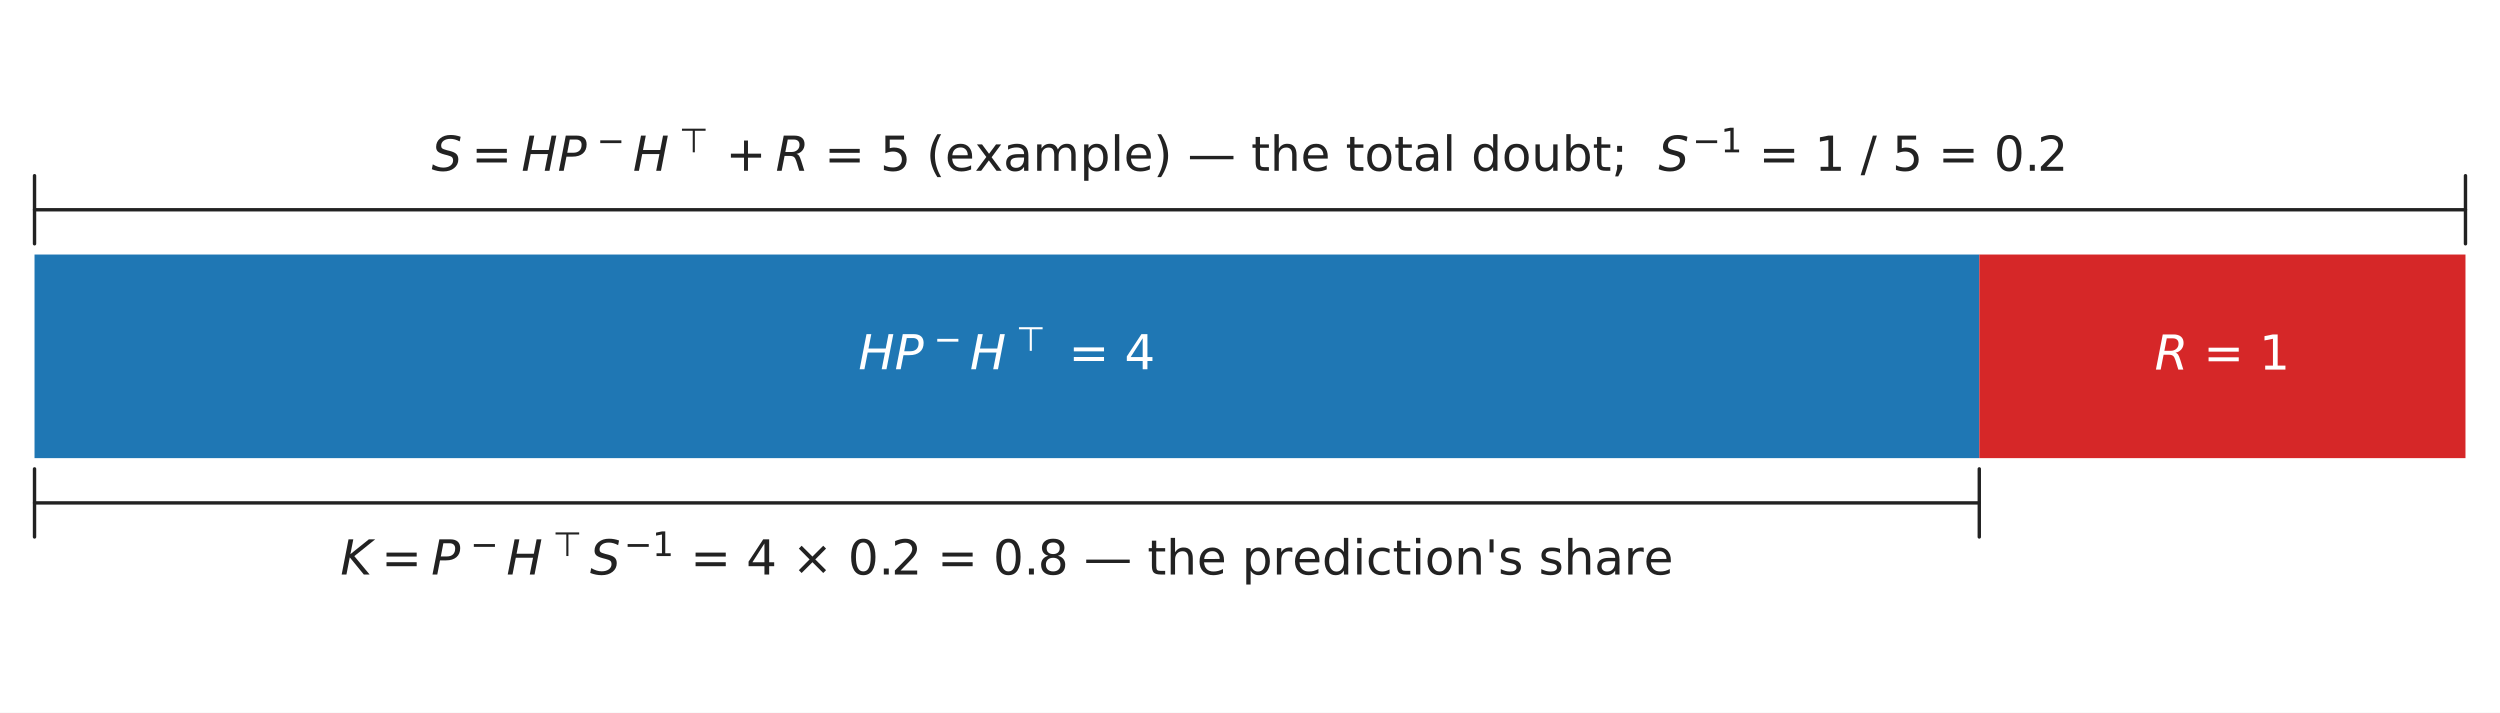
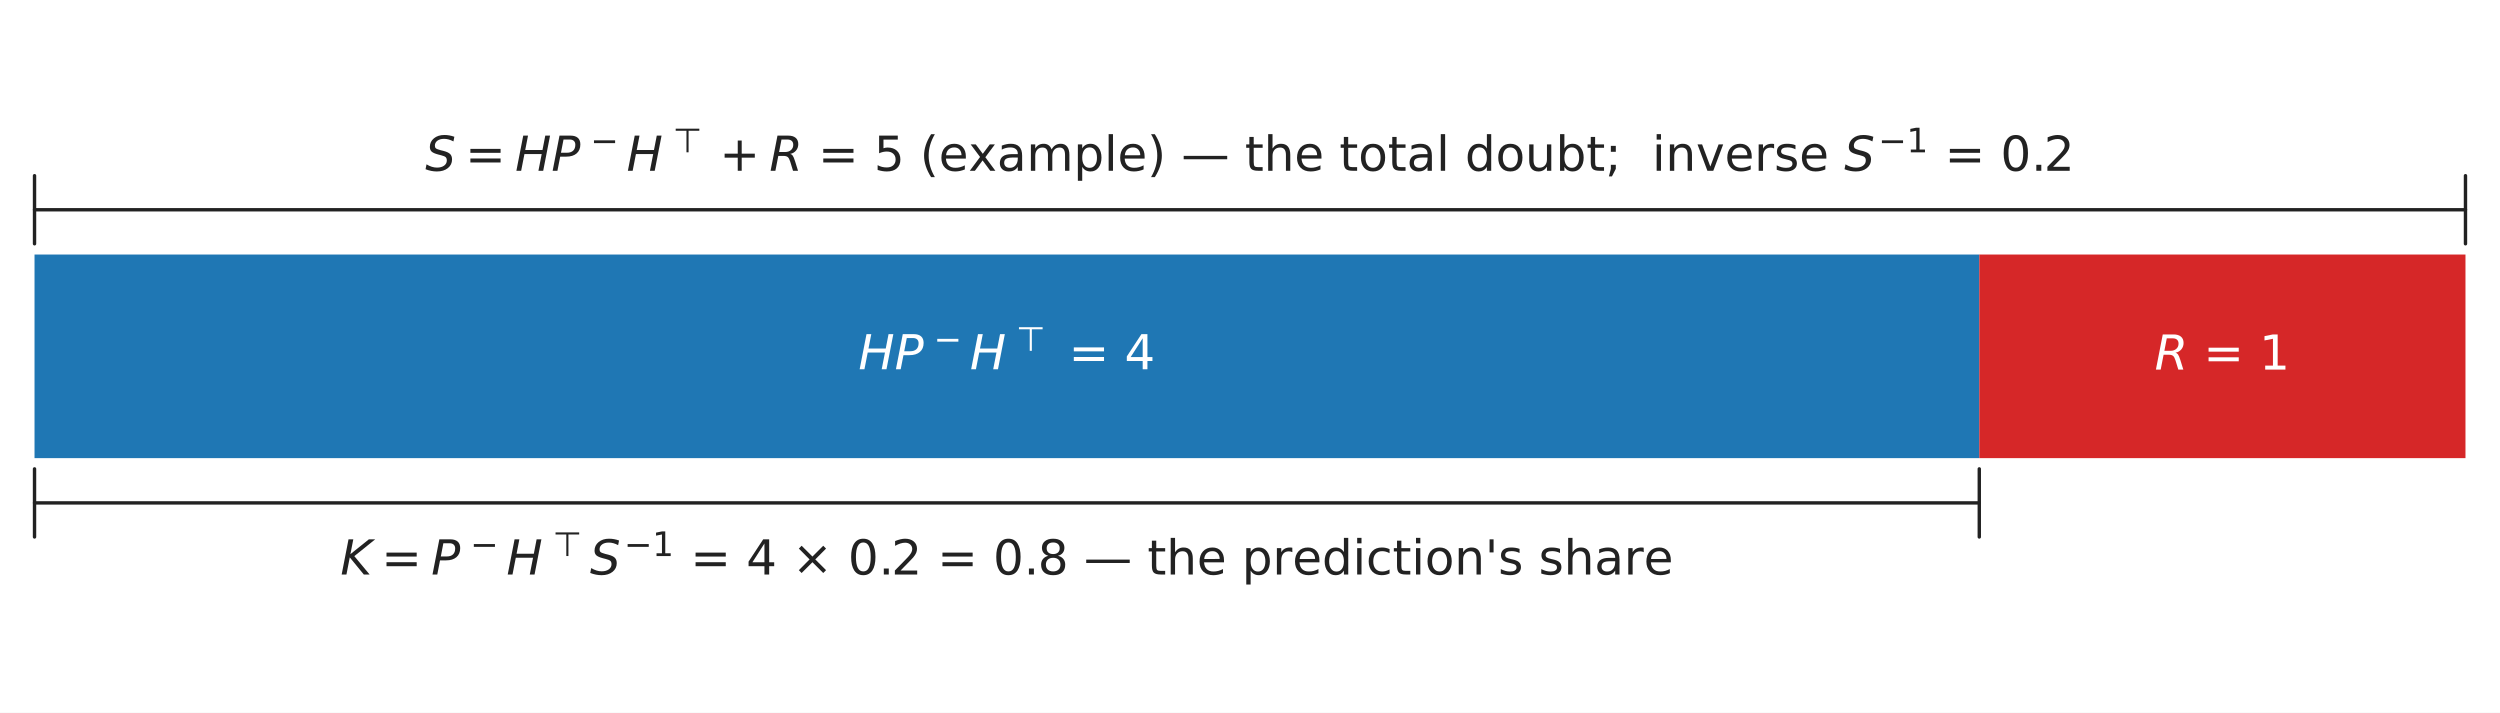
<svg xmlns="http://www.w3.org/2000/svg" xmlns:xlink="http://www.w3.org/1999/xlink" width="881.2pt" height="251.2pt" viewBox="0 0 881.2 251.2" version="1.1">
  <defs>
    <style type="text/css">*{stroke-linejoin: round; stroke-linecap: butt}</style>
  </defs>
  <g id="figure_1">
    <g id="patch_1">
      <path d="M 0 251.2  L 881.2 251.2  L 881.2 0  L 0 0  z " style="fill: #ffffff" />
    </g>
    <g id="axes_1">
      <g id="patch_2">
        <path d="M 12.169 161.482  L 697.658 161.482  L 697.658 89.717  L 12.169 89.717  z " clip-path="url(#p5b2adbf09a)" style="fill: #1f77b4" />
      </g>
      <g id="patch_3">
        <path d="M 697.658 161.482  L 869.031 161.482  L 869.031 89.717  L 697.658 89.717  z " clip-path="url(#p5b2adbf09a)" style="fill: #d62728" />
      </g>
      <g id="text_1">
        <g style="fill: #ffffff" transform="translate(302.5535 130.2907) scale(0.17 -0.17)">
          <defs>
            <path id="DejaVuSans-Oblique-48" d="M 1081 4666  L 1716 4666  L 1344 2753  L 3634 2753  L 4006 4666  L 4641 4666  L 3731 0  L 3097 0  L 3531 2222  L 1241 2222  L 806 0  L 172 0  L 1081 4666  z " transform="scale(0.015625)" />
            <path id="DejaVuSans-Oblique-50" d="M 1081 4666  L 2541 4666  Q 3178 4666 3512 4369  Q 3847 4072 3847 3500  Q 3847 2731 3353 2303  Q 2859 1875 1966 1875  L 1172 1875  L 806 0  L 172 0  L 1081 4666  z M 1613 4147  L 1275 2394  L 2069 2394  Q 2606 2394 2893 2669  Q 3181 2944 3181 3456  Q 3181 3784 2986 3965  Q 2791 4147 2438 4147  L 1613 4147  z " transform="scale(0.015625)" />
            <path id="DejaVuSans-2212" d="M 678 2272  L 4684 2272  L 4684 1741  L 678 1741  L 678 2272  z " transform="scale(0.015625)" />
            <path id="DejaVuSans-22a4" d="M 5028 4481  L 5028 4084  L 2988 4084  L 2988 0  L 2588 0  L 2588 4084  L 547 4084  L 547 4481  L 5028 4481  z " transform="scale(0.015625)" />
            <path id="DejaVuSans-20" transform="scale(0.015625)" />
            <path id="DejaVuSans-3d" d="M 678 2906  L 4684 2906  L 4684 2381  L 678 2381  L 678 2906  z M 678 1631  L 4684 1631  L 4684 1100  L 678 1100  L 678 1631  z " transform="scale(0.015625)" />
            <path id="DejaVuSans-34" d="M 2419 4116  L 825 1625  L 2419 1625  L 2419 4116  z M 2253 4666  L 3047 4666  L 3047 1625  L 3713 1625  L 3713 1100  L 3047 1100  L 3047 0  L 2419 0  L 2419 1100  L 313 1100  L 313 1709  L 2253 4666  z " transform="scale(0.015625)" />
          </defs>
          <use xlink:href="#DejaVuSans-Oblique-48" transform="translate(0 0.707813)" />
          <use xlink:href="#DejaVuSans-Oblique-50" transform="translate(75.19531 0.707813)" />
          <use xlink:href="#DejaVuSans-2212" transform="translate(156.1525 38.98906) scale(0.7)" />
          <use xlink:href="#DejaVuSans-Oblique-48" transform="translate(231.1769 0.707813)" />
          <use xlink:href="#DejaVuSans-22a4" transform="translate(327.0267 38.98906) scale(0.7)" />
          <use xlink:href="#DejaVuSans-20" transform="translate(404.3753 0.707813)" />
          <use xlink:href="#DejaVuSans-3d" transform="translate(436.1624 0.707813)" />
          <use xlink:href="#DejaVuSans-20" transform="translate(519.9515 0.707813)" />
          <use xlink:href="#DejaVuSans-34" transform="translate(551.7386 0.707813)" />
        </g>
      </g>
      <g id="text_2">
        <g style="fill: #ffffff" transform="translate(759.4597 130.2907) scale(0.17 -0.17)">
          <defs>
            <path id="DejaVuSans-Oblique-52" d="M 1613 4147  L 1294 2491  L 2106 2491  Q 2584 2491 2879 2755  Q 3175 3019 3175 3444  Q 3175 3784 2976 3965  Q 2778 4147 2406 4147  L 1613 4147  z M 2772 2241  Q 2972 2194 3105 2009  Q 3238 1825 3413 1275  L 3809 0  L 3144 0  L 2778 1197  Q 2638 1659 2453 1815  Q 2269 1972 1888 1972  L 1191 1972  L 806 0  L 172 0  L 1081 4666  L 2503 4666  Q 3150 4666 3495 4373  Q 3841 4081 3841 3531  Q 3841 3044 3547 2687  Q 3253 2331 2772 2241  z " transform="scale(0.015625)" />
            <path id="DejaVuSans-31" d="M 794 531  L 1825 531  L 1825 4091  L 703 3866  L 703 4441  L 1819 4666  L 2450 4666  L 2450 531  L 3481 531  L 3481 0  L 794 0  L 794 531  z " transform="scale(0.015625)" />
          </defs>
          <use xlink:href="#DejaVuSans-Oblique-52" transform="translate(0 0.09375)" />
          <use xlink:href="#DejaVuSans-20" transform="translate(69.48242 0.09375)" />
          <use xlink:href="#DejaVuSans-3d" transform="translate(101.2695 0.09375)" />
          <use xlink:href="#DejaVuSans-20" transform="translate(185.0586 0.09375)" />
          <use xlink:href="#DejaVuSans-31" transform="translate(216.8457 0.09375)" />
        </g>
      </g>
      <g id="patch_4">
        <path d="M 869.031 73.929  Q 440.6 73.929 12.169 73.929  " style="fill: none; stroke: #222222; stroke-width: 1.2; stroke-linecap: round" />
        <path d="M 869.031 85.929  L 869.031 85.929  L 869.031 61.929  L 869.031 61.929  " style="fill: none; stroke: #222222; stroke-width: 1.2; stroke-linecap: round" />
        <path d="M 12.169 61.929  L 12.169 61.929  L 12.169 85.929  L 12.169 85.929  " style="fill: none; stroke: #222222; stroke-width: 1.2; stroke-linecap: round" />
      </g>
      <g id="text_3">
-         <g style="fill: #222222" transform="translate(152.1098 60.31223) scale(0.17 -0.17)">
+         <g style="fill: #222222" transform="translate(149.8998 60.31223) scale(0.17 -0.17)">
          <defs>
            <path id="DejaVuSans-Oblique-53" d="M 3859 4513  L 3738 3897  Q 3422 4066 3111 4152  Q 2800 4238 2509 4238  Q 1944 4238 1609 3991  Q 1275 3744 1275 3334  Q 1275 3109 1398 2989  Q 1522 2869 2034 2731  L 2413 2638  Q 3053 2472 3303 2217  Q 3553 1963 3553 1503  Q 3553 797 2998 353  Q 2444 -91 1538 -91  Q 1166 -91 791 -17  Q 416 56 38 206  L 166 856  Q 513 641 861 531  Q 1209 422 1556 422  Q 2147 422 2503 684  Q 2859 947 2859 1369  Q 2859 1650 2717 1795  Q 2575 1941 2106 2059  L 1728 2156  Q 1081 2325 845 2545  Q 609 2766 609 3163  Q 609 3859 1145 4304  Q 1681 4750 2541 4750  Q 2875 4750 3203 4690  Q 3531 4631 3859 4513  z " transform="scale(0.015625)" />
            <path id="DejaVuSans-2b" d="M 2944 4013  L 2944 2272  L 4684 2272  L 4684 1741  L 2944 1741  L 2944 0  L 2419 0  L 2419 1741  L 678 1741  L 678 2272  L 2419 2272  L 2419 4013  L 2944 4013  z " transform="scale(0.015625)" />
            <path id="DejaVuSans-35" d="M 691 4666  L 3169 4666  L 3169 4134  L 1269 4134  L 1269 2991  Q 1406 3038 1543 3061  Q 1681 3084 1819 3084  Q 2600 3084 3056 2656  Q 3513 2228 3513 1497  Q 3513 744 3044 326  Q 2575 -91 1722 -91  Q 1428 -91 1123 -41  Q 819 9 494 109  L 494 744  Q 775 591 1075 516  Q 1375 441 1709 441  Q 2250 441 2565 725  Q 2881 1009 2881 1497  Q 2881 1984 2565 2268  Q 2250 2553 1709 2553  Q 1456 2553 1204 2497  Q 953 2441 691 2322  L 691 4666  z " transform="scale(0.015625)" />
            <path id="DejaVuSans-28" d="M 1984 4856  Q 1566 4138 1362 3434  Q 1159 2731 1159 2009  Q 1159 1288 1364 580  Q 1569 -128 1984 -844  L 1484 -844  Q 1016 -109 783 600  Q 550 1309 550 2009  Q 550 2706 781 3412  Q 1013 4119 1484 4856  L 1984 4856  z " transform="scale(0.015625)" />
            <path id="DejaVuSans-65" d="M 3597 1894  L 3597 1613  L 953 1613  Q 991 1019 1311 708  Q 1631 397 2203 397  Q 2534 397 2845 478  Q 3156 559 3463 722  L 3463 178  Q 3153 47 2828 -22  Q 2503 -91 2169 -91  Q 1331 -91 842 396  Q 353 884 353 1716  Q 353 2575 817 3079  Q 1281 3584 2069 3584  Q 2775 3584 3186 3129  Q 3597 2675 3597 1894  z M 3022 2063  Q 3016 2534 2758 2815  Q 2500 3097 2075 3097  Q 1594 3097 1305 2825  Q 1016 2553 972 2059  L 3022 2063  z " transform="scale(0.015625)" />
            <path id="DejaVuSans-78" d="M 3513 3500  L 2247 1797  L 3578 0  L 2900 0  L 1881 1375  L 863 0  L 184 0  L 1544 1831  L 300 3500  L 978 3500  L 1906 2253  L 2834 3500  L 3513 3500  z " transform="scale(0.015625)" />
            <path id="DejaVuSans-61" d="M 2194 1759  Q 1497 1759 1228 1600  Q 959 1441 959 1056  Q 959 750 1161 570  Q 1363 391 1709 391  Q 2188 391 2477 730  Q 2766 1069 2766 1631  L 2766 1759  L 2194 1759  z M 3341 1997  L 3341 0  L 2766 0  L 2766 531  Q 2569 213 2275 61  Q 1981 -91 1556 -91  Q 1019 -91 701 211  Q 384 513 384 1019  Q 384 1609 779 1909  Q 1175 2209 1959 2209  L 2766 2209  L 2766 2266  Q 2766 2663 2505 2880  Q 2244 3097 1772 3097  Q 1472 3097 1187 3025  Q 903 2953 641 2809  L 641 3341  Q 956 3463 1253 3523  Q 1550 3584 1831 3584  Q 2591 3584 2966 3190  Q 3341 2797 3341 1997  z " transform="scale(0.015625)" />
            <path id="DejaVuSans-6d" d="M 3328 2828  Q 3544 3216 3844 3400  Q 4144 3584 4550 3584  Q 5097 3584 5394 3201  Q 5691 2819 5691 2113  L 5691 0  L 5113 0  L 5113 2094  Q 5113 2597 4934 2840  Q 4756 3084 4391 3084  Q 3944 3084 3684 2787  Q 3425 2491 3425 1978  L 3425 0  L 2847 0  L 2847 2094  Q 2847 2600 2669 2842  Q 2491 3084 2119 3084  Q 1678 3084 1418 2786  Q 1159 2488 1159 1978  L 1159 0  L 581 0  L 581 3500  L 1159 3500  L 1159 2956  Q 1356 3278 1631 3431  Q 1906 3584 2284 3584  Q 2666 3584 2933 3390  Q 3200 3197 3328 2828  z " transform="scale(0.015625)" />
            <path id="DejaVuSans-70" d="M 1159 525  L 1159 -1331  L 581 -1331  L 581 3500  L 1159 3500  L 1159 2969  Q 1341 3281 1617 3432  Q 1894 3584 2278 3584  Q 2916 3584 3314 3078  Q 3713 2572 3713 1747  Q 3713 922 3314 415  Q 2916 -91 2278 -91  Q 1894 -91 1617 61  Q 1341 213 1159 525  z M 3116 1747  Q 3116 2381 2855 2742  Q 2594 3103 2138 3103  Q 1681 3103 1420 2742  Q 1159 2381 1159 1747  Q 1159 1113 1420 752  Q 1681 391 2138 391  Q 2594 391 2855 752  Q 3116 1113 3116 1747  z " transform="scale(0.015625)" />
            <path id="DejaVuSans-6c" d="M 603 4863  L 1178 4863  L 1178 0  L 603 0  L 603 4863  z " transform="scale(0.015625)" />
            <path id="DejaVuSans-29" d="M 513 4856  L 1013 4856  Q 1481 4119 1714 3412  Q 1947 2706 1947 2009  Q 1947 1309 1714 600  Q 1481 -109 1013 -844  L 513 -844  Q 928 -128 1133 580  Q 1338 1288 1338 2009  Q 1338 2731 1133 3434  Q 928 4138 513 4856  z " transform="scale(0.015625)" />
            <path id="DejaVuSansDisplay-2014" d="M 313 1978  L 6088 1978  L 6088 1528  L 313 1528  L 313 1978  z " transform="scale(0.015625)" />
            <path id="DejaVuSans-74" d="M 1172 4494  L 1172 3500  L 2356 3500  L 2356 3053  L 1172 3053  L 1172 1153  Q 1172 725 1289 603  Q 1406 481 1766 481  L 2356 481  L 2356 0  L 1766 0  Q 1100 0 847 248  Q 594 497 594 1153  L 594 3053  L 172 3053  L 172 3500  L 594 3500  L 594 4494  L 1172 4494  z " transform="scale(0.015625)" />
            <path id="DejaVuSans-68" d="M 3513 2113  L 3513 0  L 2938 0  L 2938 2094  Q 2938 2591 2744 2837  Q 2550 3084 2163 3084  Q 1697 3084 1428 2787  Q 1159 2491 1159 1978  L 1159 0  L 581 0  L 581 4863  L 1159 4863  L 1159 2956  Q 1366 3272 1645 3428  Q 1925 3584 2291 3584  Q 2894 3584 3203 3211  Q 3513 2838 3513 2113  z " transform="scale(0.015625)" />
            <path id="DejaVuSans-6f" d="M 1959 3097  Q 1497 3097 1228 2736  Q 959 2375 959 1747  Q 959 1119 1226 758  Q 1494 397 1959 397  Q 2419 397 2687 759  Q 2956 1122 2956 1747  Q 2956 2369 2687 2733  Q 2419 3097 1959 3097  z M 1959 3584  Q 2709 3584 3137 3096  Q 3566 2609 3566 1747  Q 3566 888 3137 398  Q 2709 -91 1959 -91  Q 1206 -91 779 398  Q 353 888 353 1747  Q 353 2609 779 3096  Q 1206 3584 1959 3584  z " transform="scale(0.015625)" />
            <path id="DejaVuSans-64" d="M 2906 2969  L 2906 4863  L 3481 4863  L 3481 0  L 2906 0  L 2906 525  Q 2725 213 2448 61  Q 2172 -91 1784 -91  Q 1150 -91 751 415  Q 353 922 353 1747  Q 353 2572 751 3078  Q 1150 3584 1784 3584  Q 2172 3584 2448 3432  Q 2725 3281 2906 2969  z M 947 1747  Q 947 1113 1208 752  Q 1469 391 1925 391  Q 2381 391 2643 752  Q 2906 1113 2906 1747  Q 2906 2381 2643 2742  Q 2381 3103 1925 3103  Q 1469 3103 1208 2742  Q 947 2381 947 1747  z " transform="scale(0.015625)" />
            <path id="DejaVuSans-75" d="M 544 1381  L 544 3500  L 1119 3500  L 1119 1403  Q 1119 906 1312 657  Q 1506 409 1894 409  Q 2359 409 2629 706  Q 2900 1003 2900 1516  L 2900 3500  L 3475 3500  L 3475 0  L 2900 0  L 2900 538  Q 2691 219 2414 64  Q 2138 -91 1772 -91  Q 1169 -91 856 284  Q 544 659 544 1381  z M 1991 3584  L 1991 3584  z " transform="scale(0.015625)" />
            <path id="DejaVuSans-62" d="M 3116 1747  Q 3116 2381 2855 2742  Q 2594 3103 2138 3103  Q 1681 3103 1420 2742  Q 1159 2381 1159 1747  Q 1159 1113 1420 752  Q 1681 391 2138 391  Q 2594 391 2855 752  Q 3116 1113 3116 1747  z M 1159 2969  Q 1341 3281 1617 3432  Q 1894 3584 2278 3584  Q 2916 3584 3314 3078  Q 3713 2572 3713 1747  Q 3713 922 3314 415  Q 2916 -91 2278 -91  Q 1894 -91 1617 61  Q 1341 213 1159 525  L 1159 0  L 581 0  L 581 4863  L 1159 4863  L 1159 2969  z " transform="scale(0.015625)" />
            <path id="DejaVuSans-3b" d="M 750 3309  L 1409 3309  L 1409 2516  L 750 2516  L 750 3309  z M 750 794  L 1409 794  L 1409 256  L 897 -744  L 494 -744  L 750 256  L 750 794  z " transform="scale(0.015625)" />
-             <path id="DejaVuSans-2f" d="M 1625 4666  L 2156 4666  L 531 -594  L 0 -594  L 1625 4666  z " transform="scale(0.015625)" />
+             <path id="DejaVuSans-69" d="M 603 3500  L 1178 3500  L 1178 0  L 603 0  L 603 3500  z M 603 4863  L 1178 4863  L 1178 4134  L 603 4134  L 603 4863  z " transform="scale(0.015625)" />
+             <path id="DejaVuSans-6e" d="M 3513 2113  L 3513 0  L 2938 0  L 2938 2094  Q 2938 2591 2744 2837  Q 2550 3084 2163 3084  Q 1697 3084 1428 2787  Q 1159 2491 1159 1978  L 1159 0  L 581 0  L 581 3500  L 1159 3500  L 1159 2956  Q 1366 3272 1645 3428  Q 1925 3584 2291 3584  Q 2894 3584 3203 3211  Q 3513 2838 3513 2113  z " transform="scale(0.015625)" />
+             <path id="DejaVuSans-76" d="M 191 3500  L 800 3500  L 1894 563  L 2988 3500  L 3597 3500  L 2284 0  L 1503 0  L 191 3500  z " transform="scale(0.015625)" />
+             <path id="DejaVuSans-72" d="M 2631 2963  Q 2534 3019 2420 3045  Q 2306 3072 2169 3072  Q 1681 3072 1420 2755  Q 1159 2438 1159 1844  L 1159 0  L 581 0  L 581 3500  L 1159 3500  L 1159 2956  Q 1341 3275 1631 3429  Q 1922 3584 2338 3584  Q 2397 3584 2469 3576  Q 2541 3569 2628 3553  L 2631 2963  z " transform="scale(0.015625)" />
+             <path id="DejaVuSans-73" d="M 2834 3397  L 2834 2853  Q 2591 2978 2328 3040  Q 2066 3103 1784 3103  Q 1356 3103 1142 2972  Q 928 2841 928 2578  Q 928 2378 1081 2264  Q 1234 2150 1697 2047  L 1894 2003  Q 2506 1872 2764 1633  Q 3022 1394 3022 966  Q 3022 478 2636 193  Q 2250 -91 1575 -91  Q 1294 -91 989 -36  Q 684 19 347 128  L 347 722  Q 666 556 975 473  Q 1284 391 1588 391  Q 1994 391 2212 530  Q 2431 669 2431 922  Q 2431 1156 2273 1281  Q 2116 1406 1581 1522  L 1381 1569  Q 847 1681 609 1914  Q 372 2147 372 2553  Q 372 3047 722 3315  Q 1072 3584 1716 3584  Q 2034 3584 2315 3537  Q 2597 3491 2834 3397  z " transform="scale(0.015625)" />
            <path id="DejaVuSans-30" d="M 2034 4250  Q 1547 4250 1301 3770  Q 1056 3291 1056 2328  Q 1056 1369 1301 889  Q 1547 409 2034 409  Q 2525 409 2770 889  Q 3016 1369 3016 2328  Q 3016 3291 2770 3770  Q 2525 4250 2034 4250  z M 2034 4750  Q 2819 4750 3233 4129  Q 3647 3509 3647 2328  Q 3647 1150 3233 529  Q 2819 -91 2034 -91  Q 1250 -91 836 529  Q 422 1150 422 2328  Q 422 3509 836 4129  Q 1250 4750 2034 4750  z " transform="scale(0.015625)" />
            <path id="DejaVuSans-2e" d="M 684 794  L 1344 794  L 1344 0  L 684 0  L 684 794  z " transform="scale(0.015625)" />
            <path id="DejaVuSans-32" d="M 1228 531  L 3431 531  L 3431 0  L 469 0  L 469 531  Q 828 903 1448 1529  Q 2069 2156 2228 2338  Q 2531 2678 2651 2914  Q 2772 3150 2772 3378  Q 2772 3750 2511 3984  Q 2250 4219 1831 4219  Q 1534 4219 1204 4116  Q 875 4013 500 3803  L 500 4441  Q 881 4594 1212 4672  Q 1544 4750 1819 4750  Q 2544 4750 2975 4387  Q 3406 4025 3406 3419  Q 3406 3131 3298 2873  Q 3191 2616 2906 2266  Q 2828 2175 2409 1742  Q 1991 1309 1228 531  z " transform="scale(0.015625)" />
          </defs>
          <use xlink:href="#DejaVuSans-Oblique-53" transform="translate(0 0.684375)" />
          <use xlink:href="#DejaVuSans-3d" transform="translate(82.95898 0.684375)" />
          <use xlink:href="#DejaVuSans-Oblique-48" transform="translate(186.2305 0.684375)" />
          <use xlink:href="#DejaVuSans-Oblique-50" transform="translate(261.4258 0.684375)" />
          <use xlink:href="#DejaVuSans-2212" transform="translate(342.383 38.96563) scale(0.7)" />
          <use xlink:href="#DejaVuSans-Oblique-48" transform="translate(417.4074 0.684375)" />
          <use xlink:href="#DejaVuSans-22a4" transform="translate(513.2572 38.96563) scale(0.7)" />
          <use xlink:href="#DejaVuSans-2b" transform="translate(610.0882 0.684375)" />
          <use xlink:href="#DejaVuSans-Oblique-52" transform="translate(713.3597 0.684375)" />
          <use xlink:href="#DejaVuSans-20" transform="translate(782.8421 0.684375)" />
          <use xlink:href="#DejaVuSans-3d" transform="translate(814.6292 0.684375)" />
          <use xlink:href="#DejaVuSans-20" transform="translate(898.4183 0.684375)" />
          <use xlink:href="#DejaVuSans-35" transform="translate(930.2054 0.684375)" />
          <use xlink:href="#DejaVuSans-20" transform="translate(993.8285 0.684375)" />
          <use xlink:href="#DejaVuSans-28" transform="translate(1025.616 0.684375)" />
          <use xlink:href="#DejaVuSans-65" transform="translate(1064.629 0.684375)" />
          <use xlink:href="#DejaVuSans-78" transform="translate(1126.153 0.684375)" />
          <use xlink:href="#DejaVuSans-61" transform="translate(1185.332 0.684375)" />
          <use xlink:href="#DejaVuSans-6d" transform="translate(1246.612 0.684375)" />
          <use xlink:href="#DejaVuSans-70" transform="translate(1344.024 0.684375)" />
          <use xlink:href="#DejaVuSans-6c" transform="translate(1407.5 0.684375)" />
          <use xlink:href="#DejaVuSans-65" transform="translate(1435.284 0.684375)" />
          <use xlink:href="#DejaVuSans-29" transform="translate(1496.807 0.684375)" />
          <use xlink:href="#DejaVuSans-20" transform="translate(1535.821 0.684375)" />
          <use xlink:href="#DejaVuSansDisplay-2014" transform="translate(1567.608 0.684375)" />
          <use xlink:href="#DejaVuSans-20" transform="translate(1667.608 0.684375)" />
          <use xlink:href="#DejaVuSans-74" transform="translate(1699.395 0.684375)" />
          <use xlink:href="#DejaVuSans-68" transform="translate(1738.604 0.684375)" />
          <use xlink:href="#DejaVuSans-65" transform="translate(1801.983 0.684375)" />
          <use xlink:href="#DejaVuSans-20" transform="translate(1863.506 0.684375)" />
          <use xlink:href="#DejaVuSans-74" transform="translate(1895.293 0.684375)" />
          <use xlink:href="#DejaVuSans-6f" transform="translate(1934.502 0.684375)" />
          <use xlink:href="#DejaVuSans-74" transform="translate(1995.684 0.684375)" />
          <use xlink:href="#DejaVuSans-61" transform="translate(2034.893 0.684375)" />
          <use xlink:href="#DejaVuSans-6c" transform="translate(2096.172 0.684375)" />
          <use xlink:href="#DejaVuSans-20" transform="translate(2123.955 0.684375)" />
          <use xlink:href="#DejaVuSans-64" transform="translate(2155.743 0.684375)" />
          <use xlink:href="#DejaVuSans-6f" transform="translate(2219.219 0.684375)" />
          <use xlink:href="#DejaVuSans-75" transform="translate(2280.401 0.684375)" />
          <use xlink:href="#DejaVuSans-62" transform="translate(2343.78 0.684375)" />
          <use xlink:href="#DejaVuSans-74" transform="translate(2407.256 0.684375)" />
          <use xlink:href="#DejaVuSans-3b" transform="translate(2446.465 0.684375)" />
          <use xlink:href="#DejaVuSans-20" transform="translate(2480.157 0.684375)" />
          <use xlink:href="#DejaVuSans-20" transform="translate(2511.944 0.684375)" />
-           <use xlink:href="#DejaVuSans-Oblique-53" transform="translate(2543.731 0.684375)" />
-           <use xlink:href="#DejaVuSans-2212" transform="translate(2614.408 38.96563) scale(0.7)" />
-           <use xlink:href="#DejaVuSans-31" transform="translate(2673.06 38.96563) scale(0.7)" />
-           <use xlink:href="#DejaVuSans-20" transform="translate(2720.331 0.684375)" />
-           <use xlink:href="#DejaVuSans-3d" transform="translate(2752.118 0.684375)" />
-           <use xlink:href="#DejaVuSans-20" transform="translate(2835.907 0.684375)" />
-           <use xlink:href="#DejaVuSans-31" transform="translate(2867.694 0.684375)" />
-           <use xlink:href="#DejaVuSans-20" transform="translate(2931.317 0.684375)" />
-           <use xlink:href="#DejaVuSans-2f" transform="translate(2963.104 0.684375)" />
-           <use xlink:href="#DejaVuSans-20" transform="translate(2996.796 0.684375)" />
-           <use xlink:href="#DejaVuSans-35" transform="translate(3028.583 0.684375)" />
-           <use xlink:href="#DejaVuSans-20" transform="translate(3092.206 0.684375)" />
-           <use xlink:href="#DejaVuSans-3d" transform="translate(3123.993 0.684375)" />
-           <use xlink:href="#DejaVuSans-20" transform="translate(3207.782 0.684375)" />
-           <use xlink:href="#DejaVuSans-30" transform="translate(3239.569 0.684375)" />
-           <use xlink:href="#DejaVuSans-2e" transform="translate(3303.192 0.684375)" />
-           <use xlink:href="#DejaVuSans-32" transform="translate(3329.479 0.684375)" />
+           <use xlink:href="#DejaVuSans-69" transform="translate(2543.731 0.684375)" />
+           <use xlink:href="#DejaVuSans-6e" transform="translate(2571.514 0.684375)" />
+           <use xlink:href="#DejaVuSans-76" transform="translate(2634.893 0.684375)" />
+           <use xlink:href="#DejaVuSans-65" transform="translate(2694.073 0.684375)" />
+           <use xlink:href="#DejaVuSans-72" transform="translate(2755.596 0.684375)" />
+           <use xlink:href="#DejaVuSans-73" transform="translate(2796.709 0.684375)" />
+           <use xlink:href="#DejaVuSans-65" transform="translate(2848.809 0.684375)" />
+           <use xlink:href="#DejaVuSans-20" transform="translate(2910.332 0.684375)" />
+           <use xlink:href="#DejaVuSans-Oblique-53" transform="translate(2942.119 0.684375)" />
+           <use xlink:href="#DejaVuSans-2212" transform="translate(3012.797 38.96563) scale(0.7)" />
+           <use xlink:href="#DejaVuSans-31" transform="translate(3071.449 38.96563) scale(0.7)" />
+           <use xlink:href="#DejaVuSans-20" transform="translate(3118.719 0.684375)" />
+           <use xlink:href="#DejaVuSans-3d" transform="translate(3150.507 0.684375)" />
+           <use xlink:href="#DejaVuSans-20" transform="translate(3234.296 0.684375)" />
+           <use xlink:href="#DejaVuSans-30" transform="translate(3266.083 0.684375)" />
+           <use xlink:href="#DejaVuSans-2e" transform="translate(3329.706 0.684375)" />
+           <use xlink:href="#DejaVuSans-32" transform="translate(3355.993 0.684375)" />
        </g>
      </g>
      <g id="patch_5">
        <path d="M 697.658 177.27  Q 354.914 177.27 12.169 177.27  " style="fill: none; stroke: #222222; stroke-width: 1.2; stroke-linecap: round" />
        <path d="M 697.658 189.27  L 697.658 189.27  L 697.658 165.27  L 697.658 165.27  " style="fill: none; stroke: #222222; stroke-width: 1.2; stroke-linecap: round" />
        <path d="M 12.169 165.27  L 12.169 165.27  L 12.169 189.27  L 12.169 189.27  " style="fill: none; stroke: #222222; stroke-width: 1.2; stroke-linecap: round" />
      </g>
      <g id="text_4">
        <g style="fill: #222222" transform="translate(119.9735 202.6173) scale(0.17 -0.17)">
          <defs>
            <path id="DejaVuSans-Oblique-4b" d="M 1081 4666  L 1716 4666  L 1331 2700  L 3781 4666  L 4622 4666  L 1850 2438  L 3878 0  L 3109 0  L 1247 2272  L 806 0  L 172 0  L 1081 4666  z " transform="scale(0.015625)" />
            <path id="DejaVuSans-d7" d="M 4488 3438  L 3059 2003  L 4488 575  L 4116 197  L 2681 1631  L 1247 197  L 878 575  L 2303 2003  L 878 3438  L 1247 3816  L 2681 2381  L 4116 3816  L 4488 3438  z " transform="scale(0.015625)" />
            <path id="DejaVuSans-38" d="M 2034 2216  Q 1584 2216 1326 1975  Q 1069 1734 1069 1313  Q 1069 891 1326 650  Q 1584 409 2034 409  Q 2484 409 2743 651  Q 3003 894 3003 1313  Q 3003 1734 2745 1975  Q 2488 2216 2034 2216  z M 1403 2484  Q 997 2584 770 2862  Q 544 3141 544 3541  Q 544 4100 942 4425  Q 1341 4750 2034 4750  Q 2731 4750 3128 4425  Q 3525 4100 3525 3541  Q 3525 3141 3298 2862  Q 3072 2584 2669 2484  Q 3125 2378 3379 2068  Q 3634 1759 3634 1313  Q 3634 634 3220 271  Q 2806 -91 2034 -91  Q 1263 -91 848 271  Q 434 634 434 1313  Q 434 1759 690 2068  Q 947 2378 1403 2484  z M 1172 3481  Q 1172 3119 1398 2916  Q 1625 2713 2034 2713  Q 2441 2713 2670 2916  Q 2900 3119 2900 3481  Q 2900 3844 2670 4047  Q 2441 4250 2034 4250  Q 1625 4250 1398 4047  Q 1172 3844 1172 3481  z " transform="scale(0.015625)" />
-             <path id="DejaVuSans-72" d="M 2631 2963  Q 2534 3019 2420 3045  Q 2306 3072 2169 3072  Q 1681 3072 1420 2755  Q 1159 2438 1159 1844  L 1159 0  L 581 0  L 581 3500  L 1159 3500  L 1159 2956  Q 1341 3275 1631 3429  Q 1922 3584 2338 3584  Q 2397 3584 2469 3576  Q 2541 3569 2628 3553  L 2631 2963  z " transform="scale(0.015625)" />
-             <path id="DejaVuSans-69" d="M 603 3500  L 1178 3500  L 1178 0  L 603 0  L 603 3500  z M 603 4863  L 1178 4863  L 1178 4134  L 603 4134  L 603 4863  z " transform="scale(0.015625)" />
            <path id="DejaVuSans-63" d="M 3122 3366  L 3122 2828  Q 2878 2963 2633 3030  Q 2388 3097 2138 3097  Q 1578 3097 1268 2742  Q 959 2388 959 1747  Q 959 1106 1268 751  Q 1578 397 2138 397  Q 2388 397 2633 464  Q 2878 531 3122 666  L 3122 134  Q 2881 22 2623 -34  Q 2366 -91 2075 -91  Q 1284 -91 818 406  Q 353 903 353 1747  Q 353 2603 823 3093  Q 1294 3584 2113 3584  Q 2378 3584 2631 3529  Q 2884 3475 3122 3366  z " transform="scale(0.015625)" />
-             <path id="DejaVuSans-6e" d="M 3513 2113  L 3513 0  L 2938 0  L 2938 2094  Q 2938 2591 2744 2837  Q 2550 3084 2163 3084  Q 1697 3084 1428 2787  Q 1159 2491 1159 1978  L 1159 0  L 581 0  L 581 3500  L 1159 3500  L 1159 2956  Q 1366 3272 1645 3428  Q 1925 3584 2291 3584  Q 2894 3584 3203 3211  Q 3513 2838 3513 2113  z " transform="scale(0.015625)" />
            <path id="DejaVuSans-27" d="M 1147 4666  L 1147 2931  L 616 2931  L 616 4666  L 1147 4666  z " transform="scale(0.015625)" />
-             <path id="DejaVuSans-73" d="M 2834 3397  L 2834 2853  Q 2591 2978 2328 3040  Q 2066 3103 1784 3103  Q 1356 3103 1142 2972  Q 928 2841 928 2578  Q 928 2378 1081 2264  Q 1234 2150 1697 2047  L 1894 2003  Q 2506 1872 2764 1633  Q 3022 1394 3022 966  Q 3022 478 2636 193  Q 2250 -91 1575 -91  Q 1294 -91 989 -36  Q 684 19 347 128  L 347 722  Q 666 556 975 473  Q 1284 391 1588 391  Q 1994 391 2212 530  Q 2431 669 2431 922  Q 2431 1156 2273 1281  Q 2116 1406 1581 1522  L 1381 1569  Q 847 1681 609 1914  Q 372 2147 372 2553  Q 372 3047 722 3315  Q 1072 3584 1716 3584  Q 2034 3584 2315 3537  Q 2597 3491 2834 3397  z " transform="scale(0.015625)" />
          </defs>
          <use xlink:href="#DejaVuSans-Oblique-4b" transform="translate(0 0.684375)" />
          <use xlink:href="#DejaVuSans-3d" transform="translate(85.05859 0.684375)" />
          <use xlink:href="#DejaVuSans-Oblique-50" transform="translate(188.3301 0.684375)" />
          <use xlink:href="#DejaVuSans-2212" transform="translate(269.2873 38.96563) scale(0.7)" />
          <use xlink:href="#DejaVuSans-Oblique-48" transform="translate(344.3117 0.684375)" />
          <use xlink:href="#DejaVuSans-22a4" transform="translate(440.1615 38.96563) scale(0.7)" />
          <use xlink:href="#DejaVuSans-Oblique-53" transform="translate(517.5101 0.684375)" />
          <use xlink:href="#DejaVuSans-2212" transform="translate(588.1872 38.96563) scale(0.7)" />
          <use xlink:href="#DejaVuSans-31" transform="translate(646.8395 38.96563) scale(0.7)" />
          <use xlink:href="#DejaVuSans-20" transform="translate(694.11 0.684375)" />
          <use xlink:href="#DejaVuSans-3d" transform="translate(725.8971 0.684375)" />
          <use xlink:href="#DejaVuSans-20" transform="translate(809.6862 0.684375)" />
          <use xlink:href="#DejaVuSans-34" transform="translate(841.4733 0.684375)" />
          <use xlink:href="#DejaVuSans-20" transform="translate(905.0964 0.684375)" />
          <use xlink:href="#DejaVuSans-d7" transform="translate(936.8835 0.684375)" />
          <use xlink:href="#DejaVuSans-20" transform="translate(1020.673 0.684375)" />
          <use xlink:href="#DejaVuSans-30" transform="translate(1052.46 0.684375)" />
          <use xlink:href="#DejaVuSans-2e" transform="translate(1116.083 0.684375)" />
          <use xlink:href="#DejaVuSans-32" transform="translate(1142.37 0.684375)" />
          <use xlink:href="#DejaVuSans-20" transform="translate(1205.993 0.684375)" />
          <use xlink:href="#DejaVuSans-3d" transform="translate(1237.78 0.684375)" />
          <use xlink:href="#DejaVuSans-20" transform="translate(1321.569 0.684375)" />
          <use xlink:href="#DejaVuSans-30" transform="translate(1353.356 0.684375)" />
          <use xlink:href="#DejaVuSans-2e" transform="translate(1416.979 0.684375)" />
          <use xlink:href="#DejaVuSans-38" transform="translate(1446.141 0.684375)" />
          <use xlink:href="#DejaVuSans-20" transform="translate(1509.764 0.684375)" />
          <use xlink:href="#DejaVuSansDisplay-2014" transform="translate(1541.551 0.684375)" />
          <use xlink:href="#DejaVuSans-20" transform="translate(1641.551 0.684375)" />
          <use xlink:href="#DejaVuSans-74" transform="translate(1673.339 0.684375)" />
          <use xlink:href="#DejaVuSans-68" transform="translate(1712.548 0.684375)" />
          <use xlink:href="#DejaVuSans-65" transform="translate(1775.926 0.684375)" />
          <use xlink:href="#DejaVuSans-20" transform="translate(1837.45 0.684375)" />
          <use xlink:href="#DejaVuSans-70" transform="translate(1869.237 0.684375)" />
          <use xlink:href="#DejaVuSans-72" transform="translate(1932.714 0.684375)" />
          <use xlink:href="#DejaVuSans-65" transform="translate(1973.827 0.684375)" />
          <use xlink:href="#DejaVuSans-64" transform="translate(2035.35 0.684375)" />
          <use xlink:href="#DejaVuSans-69" transform="translate(2098.827 0.684375)" />
          <use xlink:href="#DejaVuSans-63" transform="translate(2126.61 0.684375)" />
          <use xlink:href="#DejaVuSans-74" transform="translate(2181.591 0.684375)" />
          <use xlink:href="#DejaVuSans-69" transform="translate(2220.799 0.684375)" />
          <use xlink:href="#DejaVuSans-6f" transform="translate(2248.583 0.684375)" />
          <use xlink:href="#DejaVuSans-6e" transform="translate(2309.764 0.684375)" />
          <use xlink:href="#DejaVuSans-27" transform="translate(2373.143 0.684375)" />
          <use xlink:href="#DejaVuSans-73" transform="translate(2400.633 0.684375)" />
          <use xlink:href="#DejaVuSans-20" transform="translate(2452.733 0.684375)" />
          <use xlink:href="#DejaVuSans-73" transform="translate(2484.52 0.684375)" />
          <use xlink:href="#DejaVuSans-68" transform="translate(2536.62 0.684375)" />
          <use xlink:href="#DejaVuSans-61" transform="translate(2599.999 0.684375)" />
          <use xlink:href="#DejaVuSans-72" transform="translate(2661.278 0.684375)" />
          <use xlink:href="#DejaVuSans-65" transform="translate(2702.391 0.684375)" />
        </g>
      </g>
    </g>
  </g>
  <defs>
    <clipPath id="p5b2adbf09a">
      <rect x="3.6" y="3.6" width="874" height="244" />
    </clipPath>
  </defs>
</svg>
